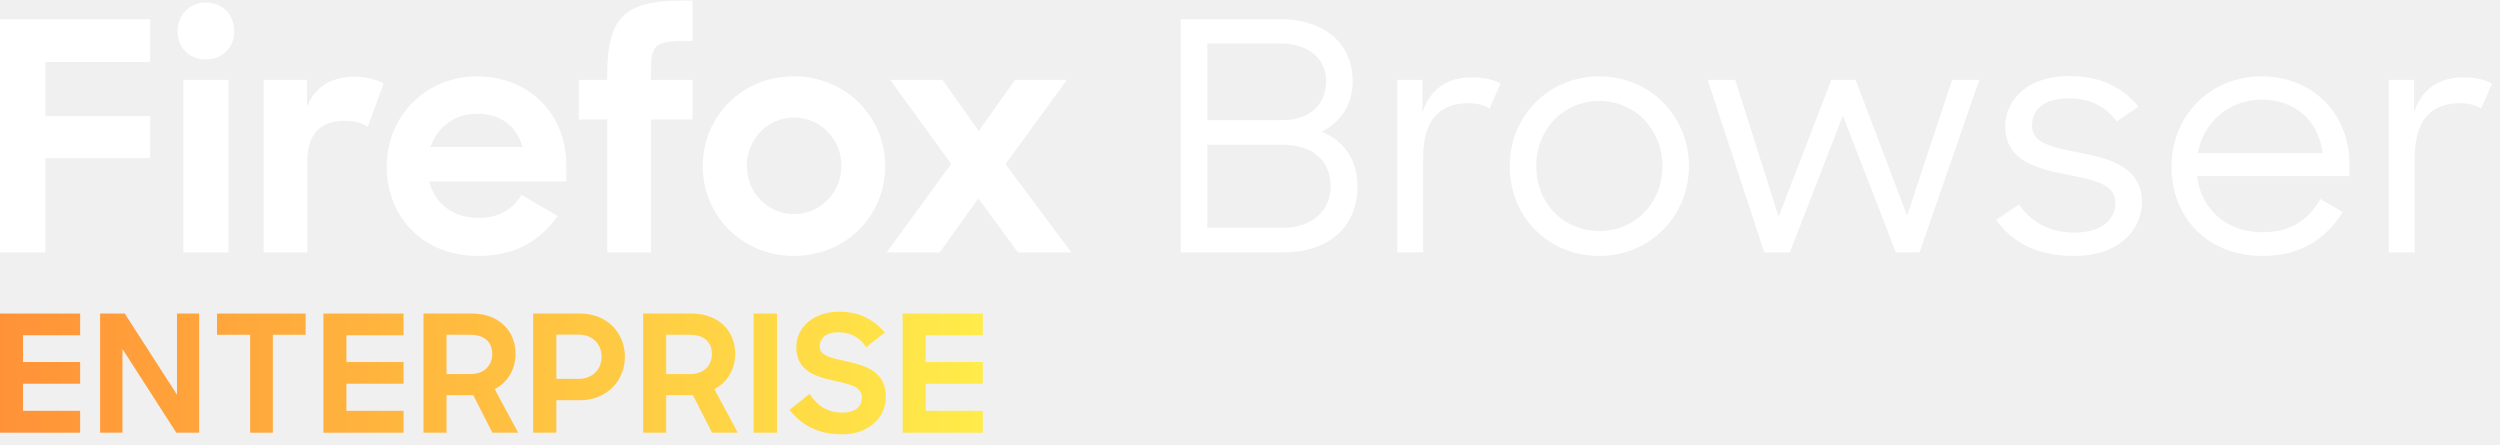
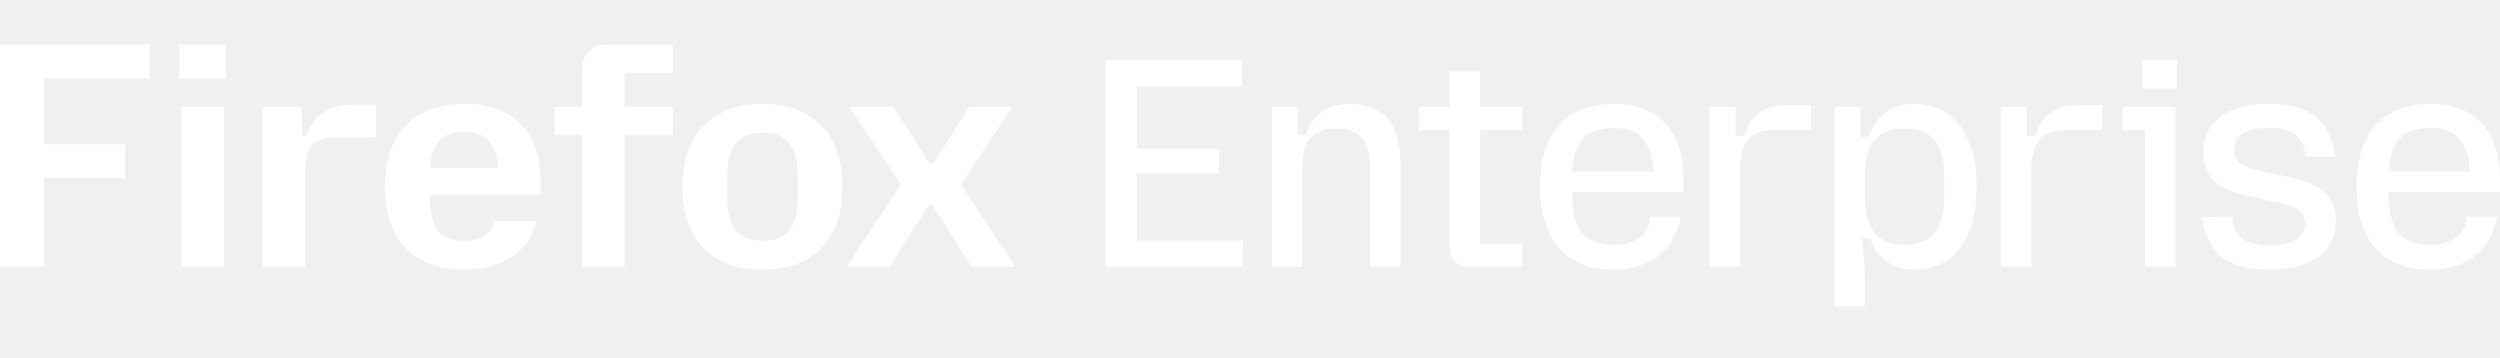
- <svg xmlns="http://www.w3.org/2000/svg" width="208" height="37" viewBox="0 0 208 37" fill="none">
-   <path d="M198.749 21V6.646H200.849V9.357C201.46 7.443 202.896 6.433 204.943 6.433C205.926 6.433 206.777 6.619 207.335 6.965L206.431 9.038C206.033 8.772 205.448 8.586 204.677 8.586C202.284 8.586 200.902 9.968 200.902 13.132V21H198.749Z" fill="white" />
-   <path d="M188.244 21.292C183.646 21.292 180.668 18.076 180.668 13.876C180.668 9.649 183.858 6.353 188.165 6.353C192.365 6.353 195.475 9.41 195.475 13.663V14.647H182.795C183.114 17.385 185.214 19.325 188.244 19.325C190.53 19.325 192.072 18.315 193.056 16.561L194.916 17.651C193.454 19.937 191.381 21.292 188.244 21.292ZM188.165 8.294C185.427 8.294 183.327 10.181 182.848 12.733H193.242C192.896 10.021 190.956 8.294 188.165 8.294Z" fill="white" />
-   <path d="M172.548 21.292C169.411 21.292 167.364 20.123 166.088 18.289L167.976 17.013C168.959 18.422 170.421 19.352 172.601 19.352C174.834 19.352 176.004 18.289 176.004 16.853C176.004 15.258 174.036 14.939 171.936 14.514C169.464 14.035 166.833 13.371 166.833 10.5C166.833 8.267 168.773 6.3 172.176 6.327C174.834 6.327 176.642 7.31 177.917 8.878L176.11 10.101C175.259 8.958 174.01 8.187 172.176 8.187C169.969 8.187 169.066 9.144 169.066 10.473C169.066 11.962 170.793 12.254 173.026 12.706C175.499 13.185 178.21 13.876 178.21 16.827C178.21 19.086 176.296 21.319 172.548 21.292Z" fill="white" />
-   <path d="M146.787 21L142.082 6.646H144.368L147.983 18.023L152.369 6.646H154.389L158.669 17.943L162.417 6.646H164.677L159.706 21H157.739L153.326 9.623L148.913 21H146.787Z" fill="white" />
-   <path d="M133.052 21.292C128.825 21.292 125.609 18.049 125.609 13.823C125.609 9.623 128.878 6.353 133.052 6.353C137.252 6.353 140.521 9.623 140.521 13.823C140.521 17.97 137.278 21.292 133.052 21.292ZM133.052 19.219C136.056 19.219 138.315 16.88 138.315 13.823C138.315 10.766 136.029 8.4 133.052 8.4C130.075 8.4 127.815 10.766 127.815 13.823C127.815 16.906 130.075 19.219 133.052 19.219Z" fill="white" />
-   <path d="M116.25 21V6.646H118.35V9.357C118.962 7.443 120.397 6.433 122.444 6.433C123.428 6.433 124.278 6.619 124.837 6.965L123.933 9.038C123.534 8.772 122.949 8.586 122.178 8.586C119.786 8.586 118.404 9.968 118.404 13.132V21H116.25Z" fill="white" />
-   <path d="M98.242 21V1.595H106.536C110.151 1.595 112.544 3.615 112.544 6.752C112.544 8.613 111.64 10.128 109.965 10.952C111.852 11.723 112.942 13.344 112.942 15.524C112.942 18.927 110.47 21 106.802 21H98.242ZM106.669 12.042H100.449V18.953H106.775C109.168 18.953 110.709 17.518 110.709 15.498C110.709 13.451 109.327 12.042 106.669 12.042ZM106.509 3.615H100.449V9.995H106.695C109.061 9.995 110.337 8.613 110.337 6.752C110.337 4.891 108.875 3.615 106.509 3.615Z" fill="white" />
-   <path d="M73.77 21L79.14 13.637L74.063 6.646H78.422L81.426 10.899L84.457 6.646H88.763L83.659 13.663L89.135 21H84.696L81.4 16.508L78.183 21H73.77Z" fill="white" />
-   <path d="M66.045 21.292C61.739 21.292 58.469 17.943 58.469 13.823C58.469 9.676 61.739 6.353 66.045 6.353C70.325 6.353 73.648 9.676 73.648 13.823C73.648 17.943 70.378 21.292 66.045 21.292ZM66.072 17.81C68.252 17.81 70.006 16.029 70.006 13.796C70.006 11.563 68.252 9.782 66.072 9.782C63.866 9.782 62.138 11.563 62.138 13.796C62.138 16.029 63.866 17.81 66.072 17.81Z" fill="white" />
-   <path d="M48.157 9.942V6.646H50.523V6.141C50.523 1.489 51.984 0.053 56.663 0.053H57.62V3.403H57.009C54.457 3.403 54.164 3.775 54.164 5.954V6.646H57.62V9.942H54.164V21H50.523V9.942H48.157Z" fill="white" />
-   <path d="M39.775 21.292C35.15 21.292 32.173 18.023 32.173 13.849C32.173 9.676 35.416 6.353 39.695 6.353C44.002 6.353 47.112 9.463 47.112 13.716V15.099H35.708C36.187 16.959 37.702 18.129 39.828 18.129C41.53 18.129 42.673 17.385 43.39 16.215L46.394 17.97C44.959 19.99 42.938 21.292 39.775 21.292ZM39.695 9.463C37.835 9.463 36.399 10.553 35.814 12.228H43.47C42.992 10.447 41.609 9.463 39.695 9.463Z" fill="white" />
-   <path d="M21.929 21V6.646H25.544V8.852C26.236 7.151 27.671 6.38 29.505 6.38C30.462 6.38 31.313 6.619 31.924 6.938L30.595 10.553C30.196 10.261 29.505 10.048 28.681 10.048C26.794 10.048 25.571 11.005 25.571 13.424V21H21.929Z" fill="white" />
-   <path d="M15.258 21V6.646H19.006V21H15.258ZM14.779 2.605C14.779 1.223 15.763 0.213 17.119 0.213C18.527 0.213 19.484 1.223 19.484 2.605C19.484 3.961 18.527 4.944 17.119 4.944C15.736 4.944 14.779 3.961 14.779 2.605Z" fill="white" />
-   <path d="M0 21V1.595H12.494V5.157H3.775V9.649H12.494V13.158H3.775V21H0Z" fill="white" />
-   <path d="M75.101 36V26.087H81.769V27.893H77.016V30.12H81.769V31.926H77.016V34.18H81.769V36H75.101Z" fill="url(#paint0_linear_611_4631)" />
-   <path d="M70.067 36.136C67.935 36.136 66.631 35.294 65.694 34.099L67.364 32.768C68.016 33.8 68.899 34.33 70.08 34.33C71.153 34.33 71.71 33.814 71.71 33.094C71.71 32.17 70.759 31.98 69.388 31.668C67.907 31.356 66.251 30.88 66.251 28.87C66.251 27.241 67.704 25.937 69.768 25.937C71.52 25.937 72.62 26.548 73.625 27.662L72.063 28.884C71.547 28.124 70.882 27.648 69.741 27.648C68.668 27.648 68.206 28.178 68.206 28.83C68.206 29.631 69.198 29.78 70.433 30.066C71.954 30.392 73.706 30.88 73.706 33.026C73.706 34.724 72.28 36.136 70.067 36.136Z" fill="url(#paint1_linear_611_4631)" />
-   <path d="M62.703 36V26.087H64.645V36H62.703Z" fill="url(#paint2_linear_611_4631)" />
-   <path d="M53.511 36V26.087H57.531C59.812 26.087 61.17 27.553 61.17 29.441C61.17 30.69 60.532 31.817 59.432 32.374L61.387 36H59.242L57.653 32.877H55.426V36H53.511ZM57.381 27.852H55.426V31.125H57.381C58.644 31.125 59.228 30.337 59.228 29.454C59.228 28.477 58.603 27.852 57.381 27.852Z" fill="url(#paint3_linear_611_4631)" />
-   <path d="M44.36 36V26.087H48.272C50.499 26.087 51.992 27.689 51.992 29.685C51.992 31.654 50.499 33.298 48.258 33.298H46.289V36H44.36ZM48.149 27.838H46.289V31.519H48.149C49.29 31.519 50.05 30.744 50.05 29.685C50.05 28.613 49.29 27.838 48.149 27.838Z" fill="url(#paint4_linear_611_4631)" />
-   <path d="M35.236 36V26.087H39.256C41.538 26.087 42.895 27.553 42.895 29.441C42.895 30.69 42.257 31.817 41.157 32.374L43.113 36H40.967L39.378 32.877H37.151V36H35.236ZM39.107 27.852H37.151V31.125H39.107C40.37 31.125 40.954 30.337 40.954 29.454C40.954 28.477 40.329 27.852 39.107 27.852Z" fill="url(#paint5_linear_611_4631)" />
-   <path d="M26.908 36V26.087H33.576V27.893H28.823V30.12H33.576V31.926H28.823V34.18H33.576V36H26.908Z" fill="url(#paint6_linear_611_4631)" />
-   <path d="M20.813 36V27.852H18.056V26.087H25.43V27.852H22.701V36H20.813Z" fill="url(#paint7_linear_611_4631)" />
-   <path d="M8.328 36V26.087H10.379L14.725 32.836V26.087H16.571V36H14.67L10.189 29.034V36H8.328Z" fill="url(#paint8_linear_611_4631)" />
-   <path d="M0 36V26.087H6.668V27.893H1.915V30.12H6.668V31.926H1.915V34.18H6.668V36H0Z" fill="url(#paint9_linear_611_4631)" />
-   <defs>
-     <linearGradient id="paint0_linear_611_4631" x1="-0.869" y1="31" x2="83.131" y2="31" gradientUnits="userSpaceOnUse">
-       <stop stop-color="#FF9137" />
-       <stop offset="1" stop-color="#FFED4A" />
-     </linearGradient>
-     <linearGradient id="paint1_linear_611_4631" x1="-0.869" y1="31" x2="83.131" y2="31" gradientUnits="userSpaceOnUse">
-       <stop stop-color="#FF9137" />
-       <stop offset="1" stop-color="#FFED4A" />
-     </linearGradient>
-     <linearGradient id="paint2_linear_611_4631" x1="-0.869" y1="31" x2="83.131" y2="31" gradientUnits="userSpaceOnUse">
-       <stop stop-color="#FF9137" />
-       <stop offset="1" stop-color="#FFED4A" />
-     </linearGradient>
-     <linearGradient id="paint3_linear_611_4631" x1="-0.869" y1="31" x2="83.131" y2="31" gradientUnits="userSpaceOnUse">
-       <stop stop-color="#FF9137" />
-       <stop offset="1" stop-color="#FFED4A" />
-     </linearGradient>
-     <linearGradient id="paint4_linear_611_4631" x1="-0.869" y1="31" x2="83.131" y2="31" gradientUnits="userSpaceOnUse">
-       <stop stop-color="#FF9137" />
-       <stop offset="1" stop-color="#FFED4A" />
-     </linearGradient>
-     <linearGradient id="paint5_linear_611_4631" x1="-0.869" y1="31" x2="83.131" y2="31" gradientUnits="userSpaceOnUse">
-       <stop stop-color="#FF9137" />
-       <stop offset="1" stop-color="#FFED4A" />
-     </linearGradient>
-     <linearGradient id="paint6_linear_611_4631" x1="-0.869" y1="31" x2="83.131" y2="31" gradientUnits="userSpaceOnUse">
-       <stop stop-color="#FF9137" />
-       <stop offset="1" stop-color="#FFED4A" />
-     </linearGradient>
-     <linearGradient id="paint7_linear_611_4631" x1="-0.869" y1="31" x2="83.131" y2="31" gradientUnits="userSpaceOnUse">
-       <stop stop-color="#FF9137" />
-       <stop offset="1" stop-color="#FFED4A" />
-     </linearGradient>
-     <linearGradient id="paint8_linear_611_4631" x1="-0.869" y1="31" x2="83.131" y2="31" gradientUnits="userSpaceOnUse">
-       <stop stop-color="#FF9137" />
-       <stop offset="1" stop-color="#FFED4A" />
-     </linearGradient>
-     <linearGradient id="paint9_linear_611_4631" x1="-0.869" y1="31" x2="83.131" y2="31" gradientUnits="userSpaceOnUse">
-       <stop stop-color="#FF9137" />
-       <stop offset="1" stop-color="#FFED4A" />
-     </linearGradient>
-   </defs>
+ <svg xmlns="http://www.w3.org/2000/svg" width="336" height="48" viewBox="0 0 336 48" fill="none">
+   <path d="M257.38 13.971C262.484 13.971 265.658 18.031 265.658 25.105C265.658 32.178 262.522 36.237 257.38 36.237C254.366 36.237 252.396 34.869 251.351 32.057H250.226C250.507 34.588 250.629 35.873 250.629 37.04V41.141H246.527V14.374H250.024V18.392H251.107C252.233 15.415 254.282 13.971 257.38 13.971ZM216.781 13.971C223.011 13.971 226.269 17.59 226.269 24.303V25.788H211.315V26.271C211.315 30.852 213.003 32.904 216.781 32.904C220.559 32.904 221.726 30.813 221.726 29.327V29.126H225.907C224.942 33.79 221.767 36.241 216.784 36.241C210.555 36.241 206.978 32.303 206.978 25.108L206.975 25.105C206.975 17.909 210.551 13.971 216.781 13.971ZM326.513 13.971C332.743 13.971 336 17.59 336 24.303V25.788H321.047V26.271C321.047 30.852 322.735 32.904 326.513 32.904C330.291 32.904 331.458 30.813 331.458 29.327V29.126H335.639C334.673 33.79 331.5 36.241 326.517 36.241C320.287 36.241 316.71 32.304 316.71 25.108L316.706 25.105C316.706 17.909 320.283 13.971 326.513 13.971ZM62.363 36.237H62.359L62.361 36.236L62.363 36.237ZM102.491 13.96C105.87 13.96 108.497 14.937 110.371 16.895C112.275 18.825 113.226 21.558 113.226 25.097C113.226 28.635 112.275 31.383 110.371 33.341C108.493 35.272 105.866 36.237 102.491 36.237C99.112 36.237 96.474 35.272 94.569 33.341C92.665 31.383 91.715 28.635 91.715 25.097C91.715 21.558 92.665 18.825 94.569 16.895C96.474 14.937 99.112 13.96 102.491 13.96ZM62.363 13.96C65.716 13.96 68.168 14.857 69.962 16.654C71.76 18.452 72.657 20.996 72.657 24.295V26.226H57.779V26.667C57.779 28.624 58.14 30.073 58.866 31.008C59.615 31.92 60.782 32.376 62.363 32.376C63.648 32.376 64.614 32.121 65.26 31.611C65.929 31.075 66.264 30.513 66.264 29.924V29.765H72.132C71.516 31.855 70.364 33.463 68.673 34.588C67.012 35.686 64.907 36.236 62.361 36.236C59.01 36.236 56.4 35.271 54.523 33.341C52.671 31.383 51.747 28.635 51.747 25.097C51.747 21.558 52.671 18.825 54.523 16.895C56.4 14.937 59.011 13.96 62.363 13.96ZM304.889 13.964C310.476 13.964 313.088 16.092 313.894 21.037H309.792V20.836C309.792 18.989 308.625 17.18 304.889 17.18C301.954 17.18 300.267 18.224 300.267 20.155C300.267 21.642 301.153 22.326 303.562 22.889L307.944 23.854C312.084 24.819 313.935 26.507 313.936 29.643C313.936 33.824 310.72 36.234 305.011 36.234C299.303 36.234 296.732 34.106 295.926 29.163L300.065 29.122V29.361C300.065 31.209 301.233 32.98 305.011 32.98C308.025 32.98 309.792 31.935 309.792 30.004C309.792 28.556 308.868 27.876 306.417 27.271L301.996 26.306C297.895 25.382 296.127 23.652 296.127 20.517C296.127 16.335 299.301 13.964 304.889 13.964ZM30.077 35.839H24.326V14.366H30.077V35.839ZM50.504 18.468H44.795C43.51 18.468 42.556 18.829 41.94 19.555C41.325 20.277 41.017 21.486 41.017 23.174V35.839H35.308V14.366H40.572V18.229H41.177C41.686 16.834 42.423 15.804 43.389 15.131C44.381 14.435 45.639 14.085 47.167 14.085H50.504V18.468ZM124.971 22.007H125.411L130.276 14.366H136.065L129.151 24.781L136.431 35.839H130.558L125.29 27.556H124.849L119.58 35.839H113.792L121.07 24.781H121.066L114.152 14.366H120.105L124.971 22.007ZM181.446 13.971C185.909 13.971 188.238 16.662 188.238 21.851V35.839H184.138V22.656C184.138 18.92 182.731 17.27 179.595 17.27C176.459 17.271 175.015 18.92 175.015 22.656V35.839H170.913V14.374H174.414V18.152H175.497C176.501 15.298 178.39 13.971 181.446 13.971ZM166.899 11.599H152.79V19.999H163.844V23.337H152.79V32.342H167.06V35.838H148.571V8.103H166.899V11.599ZM243.388 17.472H238.442C235.269 17.472 233.862 19.122 233.862 22.816V35.838H229.761V14.374H233.262V18.273H234.346C235.349 15.419 237.079 14.135 240.093 14.135H243.388V17.472ZM282.539 17.472H277.594C274.42 17.472 273.014 19.122 273.014 22.816V35.838H268.912V14.374H272.413V18.273H273.496C274.5 15.419 276.229 14.135 279.243 14.135H282.539V17.472ZM292.387 35.838H288.286V17.468H285.233V14.374H292.387V35.838ZM90.431 9.782H83.957V14.366H90.431V18.145H83.957V35.835H78.206V18.145H74.546V14.366H78.206V9.459C78.206 8.361 78.503 7.517 79.092 6.928C79.708 6.312 80.593 6.004 81.745 6.004H90.431V9.782ZM198.935 14.374H204.603V17.468H198.935V32.74H204.603V35.835H197.528C195.761 35.835 194.837 34.869 194.837 33.102H194.834V17.468H190.694V14.374H194.834V9.592H198.935V14.374ZM20.104 10.543H5.91V19.388H16.809V23.93H5.91V35.831H0V6H20.104V10.543ZM255.973 17.267C252.278 17.267 250.629 19.316 250.629 23.899V26.31C250.629 30.851 252.316 32.9 255.973 32.9C259.629 32.9 261.317 30.852 261.317 26.31V23.899C261.317 19.319 259.667 17.267 255.973 17.267ZM102.491 17.825C100.883 17.825 99.689 18.293 98.914 19.231C98.135 20.144 97.747 21.577 97.747 23.534V26.671C97.747 28.628 98.135 30.077 98.914 31.012C99.693 31.924 100.883 32.38 102.491 32.38C104.099 32.38 105.278 31.924 106.03 31.012C106.809 30.073 107.197 28.624 107.197 26.671V23.534C107.197 21.577 106.809 20.144 106.03 19.231C105.281 18.293 104.099 17.825 102.491 17.825ZM216.781 17.186C213.242 17.186 211.517 18.996 211.315 23.056H222.209C222.008 18.996 220.32 17.187 216.781 17.186ZM326.513 17.186C322.974 17.186 321.248 18.996 321.047 23.056H331.94C331.739 18.996 330.051 17.186 326.513 17.186ZM62.367 17.704C60.896 17.704 59.779 18.107 59.03 18.909C58.308 19.688 57.89 20.92 57.783 22.607H66.947C66.841 20.92 66.412 19.685 65.663 18.909C64.941 18.103 63.838 17.704 62.367 17.704ZM292.592 11.922H287.929V8.103H292.592V11.922ZM30.321 10.543H24.087V6H30.321V10.543Z" fill="white" />
</svg>
